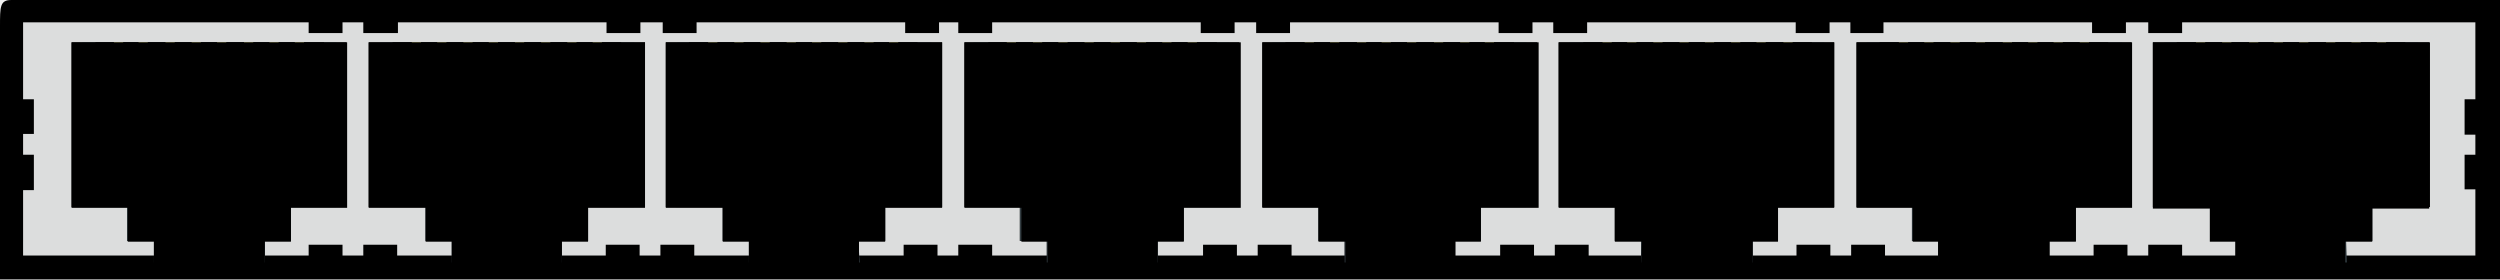
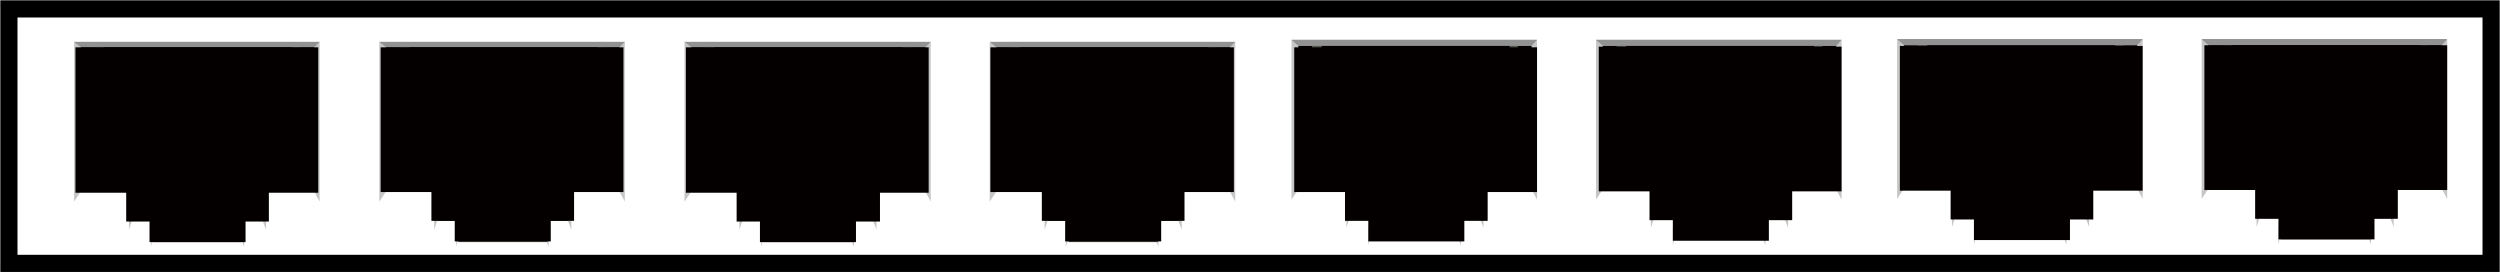
- <svg xmlns="http://www.w3.org/2000/svg" width="324.8" height="36.3">
-   <style>
-         .st0 {
-             fill: #dcdddd
-         }
- 
-         .st1 {
-             fill: #343e43
-         }
- 
-         .st2 {
-             fill: #5d696f
-         }
- 
-         .st3 {
-             fill: #fff89e
-         }
- 
-     </style>
-   <g id="XMLID_1_">
-     <g id="XMLID_3_">
-       <g id="XMLID_109_">
-         <path id="XMLID_114_" class="st0" d="M1.5 33.5H3v-2.1H1.5V23H3v-2.1H1.5V1.8h40.2v2.1H43V1.8h5.8v2.1h1.5V1.8h30.1v2.1h1.4V1.8h5.7v2.1H89V1.8h30v2.1h1.5V1.8h5.5v2.1h1.7V1.8h30v2.1h1.3V1.8h5.8v2.1h1.5V1.8h30v2.1h1.4V1.8h5.7v2.1h1.5V1.8h30v2.1h1.5V1.8h5.6v2.1h1.7V1.8h30v2.1h1.3V1.8h5.7v2.1h1.5V1.8h41.1v19.1h-1.4V23h1.4v8.2h-1.4v2.1h1.4" />
-         <path id="XMLID_113_" class="st0" d="M323.3 34.7h-41.1v-1.4h-1.5v1.4H275v-1.4h-1.3v1.4h-30v-1.4H242v1.4h-5.6v-1.4h-1.5v1.4h-30v-1.4h-1.5v1.4h-5.7v-1.4h-1.4v1.4h-30v-1.4h-1.5v1.4H159v-1.4h-1.3v1.4h-30.2v-1.4H126v1.4h-5.5v-1.4H119v1.4H89v-1.4h-1.5v1.4h-5.7v-1.4h-1.4v1.4H50.3v-1.4h-1.5v1.4H43v-1.4h-1.3v1.4H1.5" />
-         <path id="XMLID_110_" d="M324.8 36.3H0V3.5C0 .8 0 0 1.5 0h323.3M3 33.2h37.1v-1.4h4.4v1.4h2.7v-1.4h4.4v1.4h27.1v-1.4h4.4v1.4h2.7v-1.4h4.4v1.4h27.2v-1.4h4.4v1.4h2.7v-1.4h4.4v1.4h27.4v-1.4h4.4v1.4h2.7v-1.4h4.4v1.4h27.1v-1.4h4.4v1.4h2.7v-1.4h4.4v1.4h27v-1.4h4.4v1.4h2.7v-1.4h4.4v1.4H272v-1.4h4.4v1.4h2.7v-1.4h4.4v1.4h38.1v-8.6h-1.4v-4.5h1.4v-2.6h-1.4v-4.6h1.4v-10h-38.1v1.4h-4.4V2.9h-2.9v1.4h-4.4V2.9h-27.1v1.4h-4.3V2.9h-2.7v1.4h-4.4V2.9h-27.1v1.4h-4.4V2.9h-2.7v1.4h-4.4V2.9h-27.1v1.4h-4.4V2.9h-2.8v1.4H156V2.9h-27.1v1.4h-4.4V2.9H122v1.4h-4.4V2.9H90.5v1.4h-4.4V2.9h-2.9v1.4h-4.4V2.9H51.7v1.4h-4.5V2.9h-2.7v1.4h-4.4V2.9H3v10h1.4v4.5H3v2.7h1.4v4.6H3v8.5z" />
-       </g>
-       <g id="XMLID_4_">
-         <g id="interface_13_down_1_">
-           <path id="XMLID_108_" d="M276.9 26.9h-7.2v4.4h-3.5v2.8h-14.4v-2.8h-3.4v-4.4h-7.2V5.5h35.7z" />
-           <path id="XMLID_107_" class="st1" d="M242.5 5.5h33.2v21.4h-6v4.4h-3.5v2.8h-14.3l-.1-2.8h-3.4v-4.4h-6z" />
-           <path id="XMLID_106_" class="st2" d="M249.7 29.5h18.8v.4h-18.8z" />
-           <path id="XMLID_105_" d="M249.7 19.2h18.8v10.3h-18.8z" />
-           <path id="XMLID_104_" d="M244.2 5.5h29.7v8.3h-29.7z" />
-           <path id="XMLID_103_" class="st3" d="M256.7 5.5h1.2v6.1h-1.2z" />
-           <path id="XMLID_102_" class="st3" d="M253.4 5.5h1.2v6.1h-1.2z" />
-           <path id="XMLID_101_" class="st3" d="M250 5.5h1.2v6.1H250z" />
-           <path id="XMLID_100_" class="st3" d="M246.7 5.5h1.2v6.1h-1.2z" />
-           <path id="XMLID_99_" class="st3" d="M270.2 5.5h1.2v6.1h-1.2z" />
-           <path id="XMLID_98_" class="st3" d="M266.8 5.5h1.2v6.1h-1.2z" />
-           <path id="XMLID_97_" class="st3" d="M263.5 5.5h1.2v6.1h-1.2z" />
-           <path id="XMLID_96_" class="st3" d="M260.2 5.5h1.2v6.1h-1.2z" />
-         </g>
-         <g id="interface_15_down_1_">
-           <path id="XMLID_95_" d="M315.7 26.9h-7.5v4.4h-3.4v2.8h-14.3v-2.8h-3.3v-4.4h-7.5V5.5h36z" />
-           <path id="XMLID_94_" class="st1" d="M281.2 5.5h33v21.4h-6v4.4h-3.4l.1 2.8h-14.4v-2.8h-3.3v-4.4h-6z" />
-           <path id="XMLID_93_" class="st2" d="M288.2 29.5H307v.4h-18.8z" />
-           <path id="XMLID_92_" d="M288.2 19.2H307v10.3h-18.8z" />
-           <path id="XMLID_91_" d="M282.8 5.5h29.7v8.3h-29.7z" />
-           <path id="XMLID_90_" class="st3" d="M295.4 5.5h1.2v6.1h-1.2z" />
-           <path id="XMLID_89_" class="st3" d="M292.2 5.5h1.2v6.1h-1.2z" />
-           <path id="XMLID_88_" class="st3" d="M288.7 5.5h1.2v6.1h-1.2z" />
-           <path id="XMLID_87_" class="st3" d="M285.3 5.5h1.2v6.1h-1.2z" />
-           <path id="XMLID_86_" class="st3" d="M308.8 5.5h1.2v6.1h-1.2z" />
-           <path id="XMLID_85_" class="st3" d="M305.5 5.5h1.2v6.1h-1.2z" />
-           <path id="XMLID_84_" class="st3" d="M302.2 5.5h1.2v6.1h-1.2z" />
-           <path id="XMLID_83_" class="st3" d="M298.7 5.5h1.2v6.1h-1.2z" />
-         </g>
-         <g id="interface_1_down_1_">
-           <path id="XMLID_82_" d="M45 26.9h-7.2v4.4h-3.4v2.8H20v-2.8h-3.5v-4.4H9.3V5.5H45z" />
-           <path id="XMLID_81_" class="st1" d="M10.7 5.5h33v21.4h-5.9v4.4h-3.4v2.8H20v-2.8h-3.5v-4.4h-5.8z" />
-           <path id="XMLID_80_" class="st2" d="M17.7 29.5h18.9v.4H17.7z" />
-           <path id="XMLID_79_" d="M17.7 19.2h18.9v10.3H17.7z" />
-           <path id="XMLID_78_" d="M12.4 5.5h29.7v8.3H12.4z" />
-           <path id="XMLID_77_" class="st3" d="M24.9 5.5h1.2v6.1h-1.2z" />
-           <path id="XMLID_76_" class="st3" d="M21.5 5.5h1.2v6.1h-1.2z" />
-           <path id="XMLID_75_" class="st3" d="M18 5.5h1.2v6.1H18z" />
-           <path id="XMLID_74_" class="st3" d="M14.8 5.5H16v6.1h-1.2z" />
-           <path id="XMLID_73_" class="st3" d="M38.3 5.5h1.2v6.1h-1.2z" />
-           <path id="XMLID_72_" class="st3" d="M35 5.5h1.2v6.1H35z" />
-           <path id="XMLID_71_" class="st3" d="M31.7 5.5h1.2v6.1h-1.2z" />
-           <path id="XMLID_70_" class="st3" d="M28.2 5.5h1.2v6.1h-1.2z" />
-         </g>
-         <g id="interface_3_down_1_">
-           <path id="XMLID_69_" d="M83.8 26.9h-7.4v4.4H73v2.8H58.7v-2.8h-3.4v-4.4h-7.4V5.5h35.9z" />
-           <path id="XMLID_68_" class="st1" d="M49.4 5.5h33v21.4h-6v4.4H73v2.8H58.7v-2.8h-3.4v-4.4h-6z" />
-           <path id="XMLID_67_" class="st2" d="M56.4 29.5h18.9v.4H56.4z" />
-           <path id="XMLID_66_" d="M56.4 19.2h18.9v10.3H56.4z" />
-           <path id="XMLID_65_" d="M51 5.5h29.7v8.3H51z" />
-           <path id="XMLID_64_" class="st3" d="M63.5 5.5h1.2v6.1h-1.2z" />
-           <path id="XMLID_63_" class="st3" d="M60.2 5.5h1.2v6.1h-1.2z" />
-           <path id="XMLID_62_" class="st3" d="M56.8 5.5H58v6.1h-1.2z" />
-           <path id="XMLID_61_" class="st3" d="M53.5 5.5h1.2v6.1h-1.2z" />
-           <path id="XMLID_60_" class="st3" d="M77 5.5h1.2v6.1H77z" />
-           <path id="XMLID_59_" class="st3" d="M73.7 5.5h1.2v6.1h-1.2z" />
-           <path id="XMLID_58_" class="st3" d="M70.3 5.5h1.2v6.1h-1.2z" />
-           <path id="XMLID_57_" class="st3" d="M66.9 5.5h1.2v6.1h-1.2z" />
-         </g>
-         <g id="interface_5_down_1_">
-           <path id="XMLID_56_" d="M122.4 26.9H115v4.4h-3.5v2.8H97.3v-2.8h-3.4v-4.4h-7.4V5.5h35.9z" />
-           <path id="XMLID_55_" class="st1" d="M88 5.5h33v21.4h-6v4.4h-3.5l.2 2.8H97.3v-2.8h-3.4v-4.4h-6.1z" />
-           <path id="XMLID_54_" class="st2" d="M95 29.5h18.9v.4H95z" />
-           <path id="XMLID_53_" d="M95 19.2h18.9v10.3H95z" />
-           <path id="XMLID_52_" d="M89.5 5.5h29.7v8.3H89.5z" />
-           <path id="XMLID_51_" class="st3" d="M102.2 5.5h1.2v6.1h-1.2z" />
-           <path id="XMLID_50_" class="st3" d="M98.8 5.5h1.2v6.1h-1.2z" />
-           <path id="XMLID_49_" class="st3" d="M95.4 5.5h1.2v6.1h-1.2z" />
-           <path id="XMLID_48_" class="st3" d="M92 5.5h1.2v6.1H92z" />
-           <path id="XMLID_47_" class="st3" d="M115.5 5.5h1.2v6.1h-1.2z" />
-           <path id="XMLID_46_" class="st3" d="M112.3 5.5h1.2v6.1h-1.2z" />
-           <path id="XMLID_45_" class="st3" d="M108.9 5.5h1.2v6.1h-1.2z" />
-           <path id="XMLID_44_" class="st3" d="M105.5 5.5h1.2v6.1h-1.2z" />
-         </g>
-         <g id="interface_7_down_1_">
-           <path id="XMLID_43_" d="M161 26.9h-7.2v4.4h-3.4v2.8H136v-2.8h-3.5v-4.4h-7.2V5.5H161z" />
-           <path id="XMLID_42_" class="st1" d="M126.5 5.5h33.2v21.4h-5.9v4.4h-3.4v2.8H136v-2.8h-3.5v-4.4h-6z" />
-           <path id="XMLID_41_" class="st2" d="M133.7 29.5h18.8v.4h-18.8z" />
-           <path id="XMLID_40_" d="M133.7 19.2h18.8v10.3h-18.8z" />
-           <path id="XMLID_39_" d="M128.4 5.5h29.7v8.3h-29.7z" />
-           <path id="XMLID_38_" class="st3" d="M140.9 5.5h1.2v6.1h-1.2z" />
-           <path id="XMLID_37_" class="st3" d="M137.5 5.5h1.2v6.1h-1.2z" />
-           <path id="XMLID_36_" class="st3" d="M134.2 5.5h1.2v6.1h-1.2z" />
-           <path id="XMLID_35_" class="st3" d="M130.8 5.5h1.2v6.1h-1.2z" />
-           <path id="XMLID_34_" class="st3" d="M154.3 5.5h1.2v6.1h-1.2z" />
-           <path id="XMLID_33_" class="st3" d="M151 5.5h1.2v6.1H151z" />
-           <path id="XMLID_32_" class="st3" d="M147.7 5.5h1.2v6.1h-1.2z" />
-           <path id="XMLID_31_" class="st3" d="M144.3 5.5h1.2v6.1h-1.2z" />
-         </g>
-         <g id="interface_9_down_1_">
-           <path id="XMLID_30_" d="M199.7 26.9h-7.3v4.4H189v2.8h-14.3v-2.8h-3.4v-4.4H164V5.5h35.7z" />
-           <path id="XMLID_29_" class="st1" d="M165.3 5.5h33v21.4h-5.9v4.4H189v2.8h-14.3v-2.8h-3.4v-4.4h-6z" />
-           <path id="XMLID_28_" class="st2" d="M172.4 29.5h18.8v.4h-18.8z" />
-           <path id="XMLID_27_" d="M172.4 19.2h18.8v10.3h-18.8z" />
-           <path id="XMLID_26_" d="M167 5.5h29.7v8.3H167z" />
-           <path id="XMLID_25_" class="st3" d="M179.5 5.5h1.2v6.1h-1.2z" />
-           <path id="XMLID_24_" class="st3" d="M176.3 5.5h1.2v6.1h-1.2z" />
-           <path id="XMLID_23_" class="st3" d="M172.8 5.5h1.2v6.1h-1.2z" />
-           <path id="XMLID_22_" class="st3" d="M169.5 5.5h1.2v6.1h-1.2z" />
-           <path id="XMLID_21_" class="st3" d="M192.9 5.5h1.2v6.1h-1.2z" />
-           <path id="XMLID_20_" class="st3" d="M189.7 5.5h1.2v6.1h-1.2z" />
-           <path id="XMLID_19_" class="st3" d="M186.3 5.5h1.2v6.1h-1.2z" />
-           <path id="XMLID_18_" class="st3" d="M182.8 5.5h1.2v6.1h-1.2z" />
-         </g>
-         <g id="interface_11_down_1_">
-           <path id="XMLID_17_" d="M238.3 26.9H231v4.4h-3.3v2.8h-14.5v-2.8h-3.4v-4.4h-7.3V5.5h35.8z" />
-           <path id="XMLID_16_" class="st1" d="M203.9 5.5H237v21.4h-6v4.4h-3.3v2.8h-14.4l-.1-2.8h-3.4v-4.4h-6z" />
-           <path id="XMLID_15_" class="st2" d="M211 29.5h18.8v.4H211z" />
-           <path id="XMLID_14_" d="M211 19.2h18.8v10.3H211z" />
-           <path id="XMLID_13_" d="M205.7 5.5h29.7v8.3h-29.7z" />
-           <path id="XMLID_12_" class="st3" d="M218.2 5.5h1.2v6.1h-1.2z" />
-           <path id="XMLID_11_" class="st3" d="M214.8 5.5h1.2v6.1h-1.2z" />
-           <path id="XMLID_10_" class="st3" d="M211.4 5.5h1.2v6.1h-1.2z" />
-           <path id="XMLID_9_" class="st3" d="M208.2 5.5h1.2v6.1h-1.2z" />
-           <path id="XMLID_8_" class="st3" d="M231.7 5.5h1.2v6.1h-1.2z" />
-           <path id="XMLID_7_" class="st3" d="M228.2 5.5h1.2v6.1h-1.2z" />
-           <path id="XMLID_6_" class="st3" d="M224.9 5.5h1.2v6.1h-1.2z" />
-           <path id="XMLID_5_" class="st3" d="M221.5 5.5h1.2v6.1h-1.2z" />
-         </g>
-       </g>
-     </g>
-     <g id="XMLID_2_">
-       <path id="g-1_1_" d="M45.1 5.5H9.3V27h7.3v4.4H20v2.8h14.4v-2.8h3.4V27h7.3z" />
-       <path id="g-2_1_" d="M83.8 5.5H47.9V27h7.4v4.4h3.4v2.8H73v-2.8h3.4V27h7.4z" />
-       <path id="g-3_1_" d="M122.4 5.5H86.5V27h7.4v4.4h3.4v2.8h14.3v-2.8h3.4V27h7.4z" />
-       <path id="g-4_1_" d="M161.2 5.5h-35.9V27h7.4v4.4h3.4v2.8h14.3v-2.8h3.4V27h7.4z" />
-       <path id="g-5_1_" d="M199.9 5.5H164V27h7.3v4.4h3.5v2.8h14.3v-2.8h3.3V27h7.5z" />
-       <path id="g-6_1_" d="M238.3 5.5h-35.8V27h7.3v4.4h3.5v2.8h14.4v-2.8h3.3V27h7.3z" />
-       <path id="g-7_1_" d="M277 5.5h-35.8V27h7.3v4.4h3.3v2.8h14.5v-2.8h3.4V27h7.3z" />
-       <path id="g-8_1_" d="M315.6 5.5h-35.9v21.6h7.4v4.3h3.3v2.9h14.3v-2.9h3.5v-4.3h7.4z" />
-     </g>
+ <svg xmlns="http://www.w3.org/2000/svg" width="364.5" height="39.6">
+   <path fill="#FFF" d="M0 1.3h362.1v37.1H0z" />
+   <path fill="#FFF" d="M46.6 8.3H10.8v21.1h8v4.1H22V36h13.6v-2.5h3.2v-4.1h7.8z" />
+   <path fill="#C6C6C6" d="M46.6 6.1H10.8v23.3l1-1.5h7.5l-.5 1.5v4.1l.5-1.5 3 .2-.3 1.3V36l.3-1.3h12.8l.5 1.3v-2.5l-.3-1.3h3l.5 1.3v-4.1l-.5-1.5h7.5l.8 1.5z" />
+   <path fill="#939292" d="M46.6 6.1H10.8l1 .8h34z" />
+   <path fill="#040000" d="M45.8 6.9h-34v21h7.5v4.3h3v2.5h13v-2.5h3v-4.3h7.5z" />
+   <path fill="#565651" d="M43.8 6.9h-30v21h5.5v4.3h3v3.1h13v-3.1h3v-4.3h5.5z" />
+   <path fill="#343E43" d="M19.9 21.1h17.6v9.7H19.9z" />
+   <path fill="#040000" d="M19.9 21.1h17.6v9.4H19.9zM15.2 6.9h27.4v5.4H15.2z" />
+   <path fill="#F9F4A9" d="M29.8 7.3h1v3.9h-1zM32.3 7.3h1v3.9h-1zM35.3 7.3h1v3.9h-1zM38.1 7.3h1v3.9h-1zM18.3 7.3h1v3.9h-1zM21.3 7.3h1v3.9h-1zM24.1 7.3h1v3.9h-1zM26.8 7.3h1v3.9h-1z" />
+   <g>
+     <path fill="#FFF" d="M91.1 8.3H55.3v21.1h8v4.1h3.2V36H80v-2.5h3.3v-4.1h7.8z" />
+     <path fill="#C6C6C6" d="M91.1 6.1H55.3v23.3l1-1.5h7.5l-.5 1.5v4.1l.5-1.5 3 .2-.3 1.3V36l.3-1.3h12.7L80 36v-2.5l-.2-1.3h3l.5 1.3v-4.1l-.5-1.5h7.5l.8 1.5z" />
+     <path fill="#939292" d="M91.1 6.1H55.3l1 .8h34z" />
+     <path fill="#040000" d="M90.3 6.9h-34v21h7.5v4.3h3v2.5h13v-2.5h3v-4.3h7.5z" />
+     <path fill="#565651" d="M88.3 6.9h-30v21h5.5v4.3h3v3.1h13v-3.1h3v-4.3h5.5z" />
+     <path fill="#343E43" d="M64.4 21.1H82v9.7H64.4z" />
+     <path fill="#040000" d="M64.4 21.1H82v9.4H64.4zM59.7 6.9h27.4v5.4H59.7z" />
+     <path fill="#F9F4A9" d="M74.3 7.3h1v3.9h-1zM76.8 7.3h1v3.9h-1zM79.8 7.3h1v3.9h-1zM82.6 7.3h1v3.9h-1zM62.8 7.3h1v3.9h-1zM65.8 7.3h1v3.9h-1zM68.6 7.3h1v3.9h-1zM71.3 7.3h1v3.9h-1z" />
+   </g>
+   <g>
+     <path fill="#FFF" d="M135.7 8.3H99.8v21.1h8v4.1h3.2V36h13.5v-2.5h3.3v-4.1h7.9z" />
+     <path fill="#C6C6C6" d="M135.7 6.1H99.8v23.3l1-1.5h7.5l-.5 1.5v4.1l.5-1.5 3 .2-.3 1.3V36l.3-1.3H124l.5 1.3v-2.5l-.2-1.3h3l.5 1.3v-4.1l-.5-1.5h7.6l.8 1.5z" />
+     <path fill="#939292" d="M135.7 6.1H99.8l1 .8h34.1z" />
+     <path fill="#040000" d="M134.9 6.9h-34.1v21h7.5v4.3h3v2.5h13v-2.5h3v-4.3h7.6z" />
+     <path fill="#565651" d="M132.9 6.9h-30.1v21h5.5v4.3h3v3.1h13v-3.1h3v-4.3h5.6z" />
+     <path fill="#343E43" d="M108.9 21.1h17.6v9.7h-17.6z" />
+     <path fill="#040000" d="M108.9 21.1h17.6v9.4h-17.6zM104.2 6.9h27.4v5.4h-27.4z" />
+     <path fill="#F9F4A9" d="M118.8 7.3h1v3.9h-1zM121.3 7.3h1v3.9h-1zM124.3 7.3h1v3.9h-1zM127.1 7.3h1v3.9h-1zM107.3 7.3h1v3.9h-1zM110.3 7.3h1v3.9h-1zM113.1 7.3h1v3.9h-1zM115.8 7.3h1v3.9h-1z" />
+   </g>
+   <g>
+     <path fill="#FFF" d="M180.1 8.3h-35.8v21.1h8v4.1h3.1V36h13.5v-2.5h3.4v-4.1h7.8z" />
+     <path fill="#C6C6C6" d="M180.1 6.1h-35.8v23.3l1-1.5h7.5l-.5 1.5v4.1l.5-1.5 3 .2-.4 1.3V36l.4-1.3h12.6l.5 1.3v-2.5l-.1-1.3h3l.5 1.3v-4.1l-.5-1.5h7.5l.8 1.5z" />
+     <path fill="#939292" d="M180.1 6.1h-35.8l1 .8h34z" />
+     <path fill="#040000" d="M179.3 6.9h-34v21h7.5v4.3h3v2.5h13v-2.5h3v-4.3h7.5z" />
+     <path fill="#565651" d="M177.3 6.9h-30v21h5.5v4.3h3v3.1h13v-3.1h3v-4.3h5.5z" />
+     <path fill="#343E43" d="M153.4 21.1H171v9.7h-17.6z" />
+     <path fill="#040000" d="M153.4 21.1H171v9.4h-17.6zM148.7 6.9h27.4v5.4h-27.4z" />
+     <path fill="#F9F4A9" d="M163.3 7.3h1v3.9h-1zM165.8 7.3h1v3.9h-1zM168.8 7.3h1v3.9h-1zM171.6 7.3h1v3.9h-1zM151.8 7.3h1v3.9h-1zM154.8 7.3h1v3.9h-1zM157.6 7.3h1v3.9h-1zM160.3 7.3h1v3.9h-1z" />
+   </g>
+   <path fill="none" stroke="#000" stroke-width="2.5" stroke-miterlimit="10" d="M1.3 1.3h361.9v37.1H1.3z" />
+   <g>
+     <path fill="#FFF" d="M224.1 8.1h-35.8v21h8v4.1h3.2v2.6H213v-2.6h3.3v-4.1h7.8z" />
+     <path fill="#C6C6C6" d="M224.1 5.8h-35.8v23.3l1-1.5h7.5l-.5 1.5v4.1l.5-1.5 3 .2-.3 1.3v2.6l.3-1.4h12.7l.5 1.4v-2.6l-.2-1.3h3l.5 1.3v-4.1l-.5-1.5h7.5l.8 1.5z" />
+     <path fill="#939292" d="M224.1 5.8h-35.8l1 .9h34z" />
+     <path fill="#040000" d="M223.3 6.7h-34v20.9h7.5v4.3h3v2.5h13v-2.5h3v-4.3h7.5z" />
+     <path fill="#565651" d="M221.3 6.7h-30v20.9h5.5v4.3h3V35h13v-3.1h3v-4.3h5.5z" />
+     <path fill="#343E43" d="M197.4 20.8H215v9.7h-17.6z" />
+     <path fill="#040000" d="M197.4 20.8H215v9.4h-17.6zM192.7 6.7h27.4v5.4h-27.4z" />
+     <path fill="#F9F4A9" d="M207.3 7h1v3.9h-1zM209.8 7h1v3.9h-1zM212.8 7h1v3.9h-1zM215.6 7h1v3.9h-1zM195.8 7h1v3.9h-1zM198.8 7h1v3.9h-1zM201.6 7h1v3.9h-1zM204.3 7h1v3.9h-1z" />
+   </g>
+   <g>
+     <path fill="#FFF" d="M268.5 8.1h-35.8v21h8v4.1h3.2v2.6h13.5v-2.6h3.3v-4.1h7.8z" />
+     <path fill="#C6C6C6" d="M268.5 5.8h-35.8v23.3l1-1.5h7.5l-.5 1.5v4.1l.5-1.5 3 .2-.3 1.3v2.6l.3-1.4h12.7l.5 1.4v-2.6l-.2-1.3h3l.5 1.3v-4.1l-.5-1.5h7.5l.8 1.5z" />
+     <path fill="#939292" d="M268.5 5.8h-35.8l1 .9h34z" />
+     <path fill="#040000" d="M267.7 6.7h-34v20.9h7.5v4.3h3v2.5h13v-2.5h3v-4.3h7.5z" />
+     <path fill="#565651" d="M265.7 6.7h-30v20.9h5.5v4.3h3V35h13v-3.1h3v-4.3h5.5z" />
+     <path fill="#343E43" d="M241.8 20.8h17.6v9.7h-17.6z" />
+     <path fill="#040000" d="M241.8 20.8h17.6v9.4h-17.6zM237.1 6.7h27.4v5.4h-27.4z" />
+     <path fill="#F9F4A9" d="M251.7 7h1v3.9h-1zM254.2 7h1v3.9h-1zM257.2 7h1v3.9h-1zM260 7h1v3.9h-1zM240.2 7h1v3.9h-1zM243.2 7h1v3.9h-1zM246 7h1v3.9h-1zM248.7 7h1v3.9h-1z" />
+   </g>
+   <g>
+     <path fill="#FFF" d="M312.4 8h-35.8v21h8v4.1h3.2v2.6h13.5v-2.6h3.3V29h7.8z" />
+     <path fill="#C6C6C6" d="M312.4 5.7h-35.8V29l1-1.5h7.5l-.5 1.5v4.1l.5-1.5 3 .2-.3 1.3v2.6l.3-1.4h12.7l.5 1.4v-2.6l-.2-1.3h3l.5 1.3V29l-.5-1.5h7.5l.8 1.5z" />
+     <path fill="#939292" d="M312.4 5.7h-35.8l1 .9h34z" />
+     <path fill="#040000" d="M311.6 6.6h-34v20.9h7.5v4.3h3v2.5h13v-2.5h3v-4.3h7.5z" />
+     <path fill="#565651" d="M309.6 6.6h-30v20.9h5.5v4.3h3v3.1h13v-3.1h3v-4.3h5.5z" />
+     <path fill="#343E43" d="M285.7 20.7h17.6v9.7h-17.6z" />
+     <path fill="#040000" d="M285.7 20.7h17.6v9.4h-17.6zM281 6.6h27.4V12H281z" />
+     <path fill="#F9F4A9" d="M295.6 6.9h1v3.9h-1zM298.1 6.9h1v3.9h-1zM301.1 6.9h1v3.9h-1zM303.9 6.9h1v3.9h-1zM284.1 6.9h1v3.9h-1zM287.1 6.9h1v3.9h-1zM289.9 6.9h1v3.9h-1zM292.6 6.9h1v3.9h-1z" />
+   </g>
+   <g>
+     <path fill="#FFF" d="M356.8 8H321v21h8v4.1h3.2v2.6h13.5v-2.6h3.3V29h7.8z" />
+     <path fill="#C6C6C6" d="M356.8 5.7H321V29l1-1.5h7.5L329 29v4.1l.5-1.5 3 .2-.3 1.3v2.6l.3-1.4h12.7l.5 1.4v-2.6l-.2-1.3h3l.5 1.3V29l-.5-1.5h7.5l.8 1.5z" />
+     <path fill="#939292" d="M356.8 5.7H321l1 .9h34z" />
+     <path fill="#040000" d="M356 6.6h-34v20.9h7.5v4.3h3v2.5h13v-2.5h3v-4.3h7.5z" />
+     <path fill="#565651" d="M354 6.6h-30v20.9h5.5v4.3h3v3.1h13v-3.1h3v-4.3h5.5z" />
+     <path fill="#343E43" d="M330.1 20.7h17.6v9.7h-17.6z" />
+     <path fill="#040000" d="M330.1 20.7h17.6v9.4h-17.6zM325.4 6.6h27.4V12h-27.4z" />
+     <path fill="#F9F4A9" d="M340 6.9h1v3.9h-1zM342.5 6.9h1v3.9h-1zM345.5 6.9h1v3.9h-1zM348.3 6.9h1v3.9h-1zM328.5 6.9h1v3.9h-1zM331.5 6.9h1v3.9h-1zM334.3 6.9h1v3.9h-1zM337 6.9h1v3.9h-1z" />
+   </g>
+   <g fill="#040000">
+     <path d="M55.5 6.9h35.4V28h-7.2v4.2h-3.4v3h-14v-3h-3.4V28h-7.4zM11 6.9h35.4v21.2h-7.2v4.2h-3.4v3h-14v-3h-3.4v-4.2H11zM144.4 6.9h35.5V28h-7.2v4.2h-3.4v3h-14v-3h-3.4V28h-7.5zM100 6.9h35.4v21.2h-7.1v4.2h-3.5v3h-14v-3h-3.4v-4.2H100zM233.1 6.8h35.4v21.1h-7.2v4.2h-3.4v3h-14v-3h-3.4v-4.2h-7.4zM188.7 6.9h35.4V28h-7.2v4.2h-3.4v3h-14v-3h-3.4V28h-7.4zM321.4 6.6h35.4v21.1h-7.2v4.2h-3.4v3h-14v-3h-3.4v-4.2h-7.4zM277 6.7h35.4v21.1h-7.2V32h-3.4v3h-14v-3h-3.4v-4.2H277z" />
  </g>
</svg>
